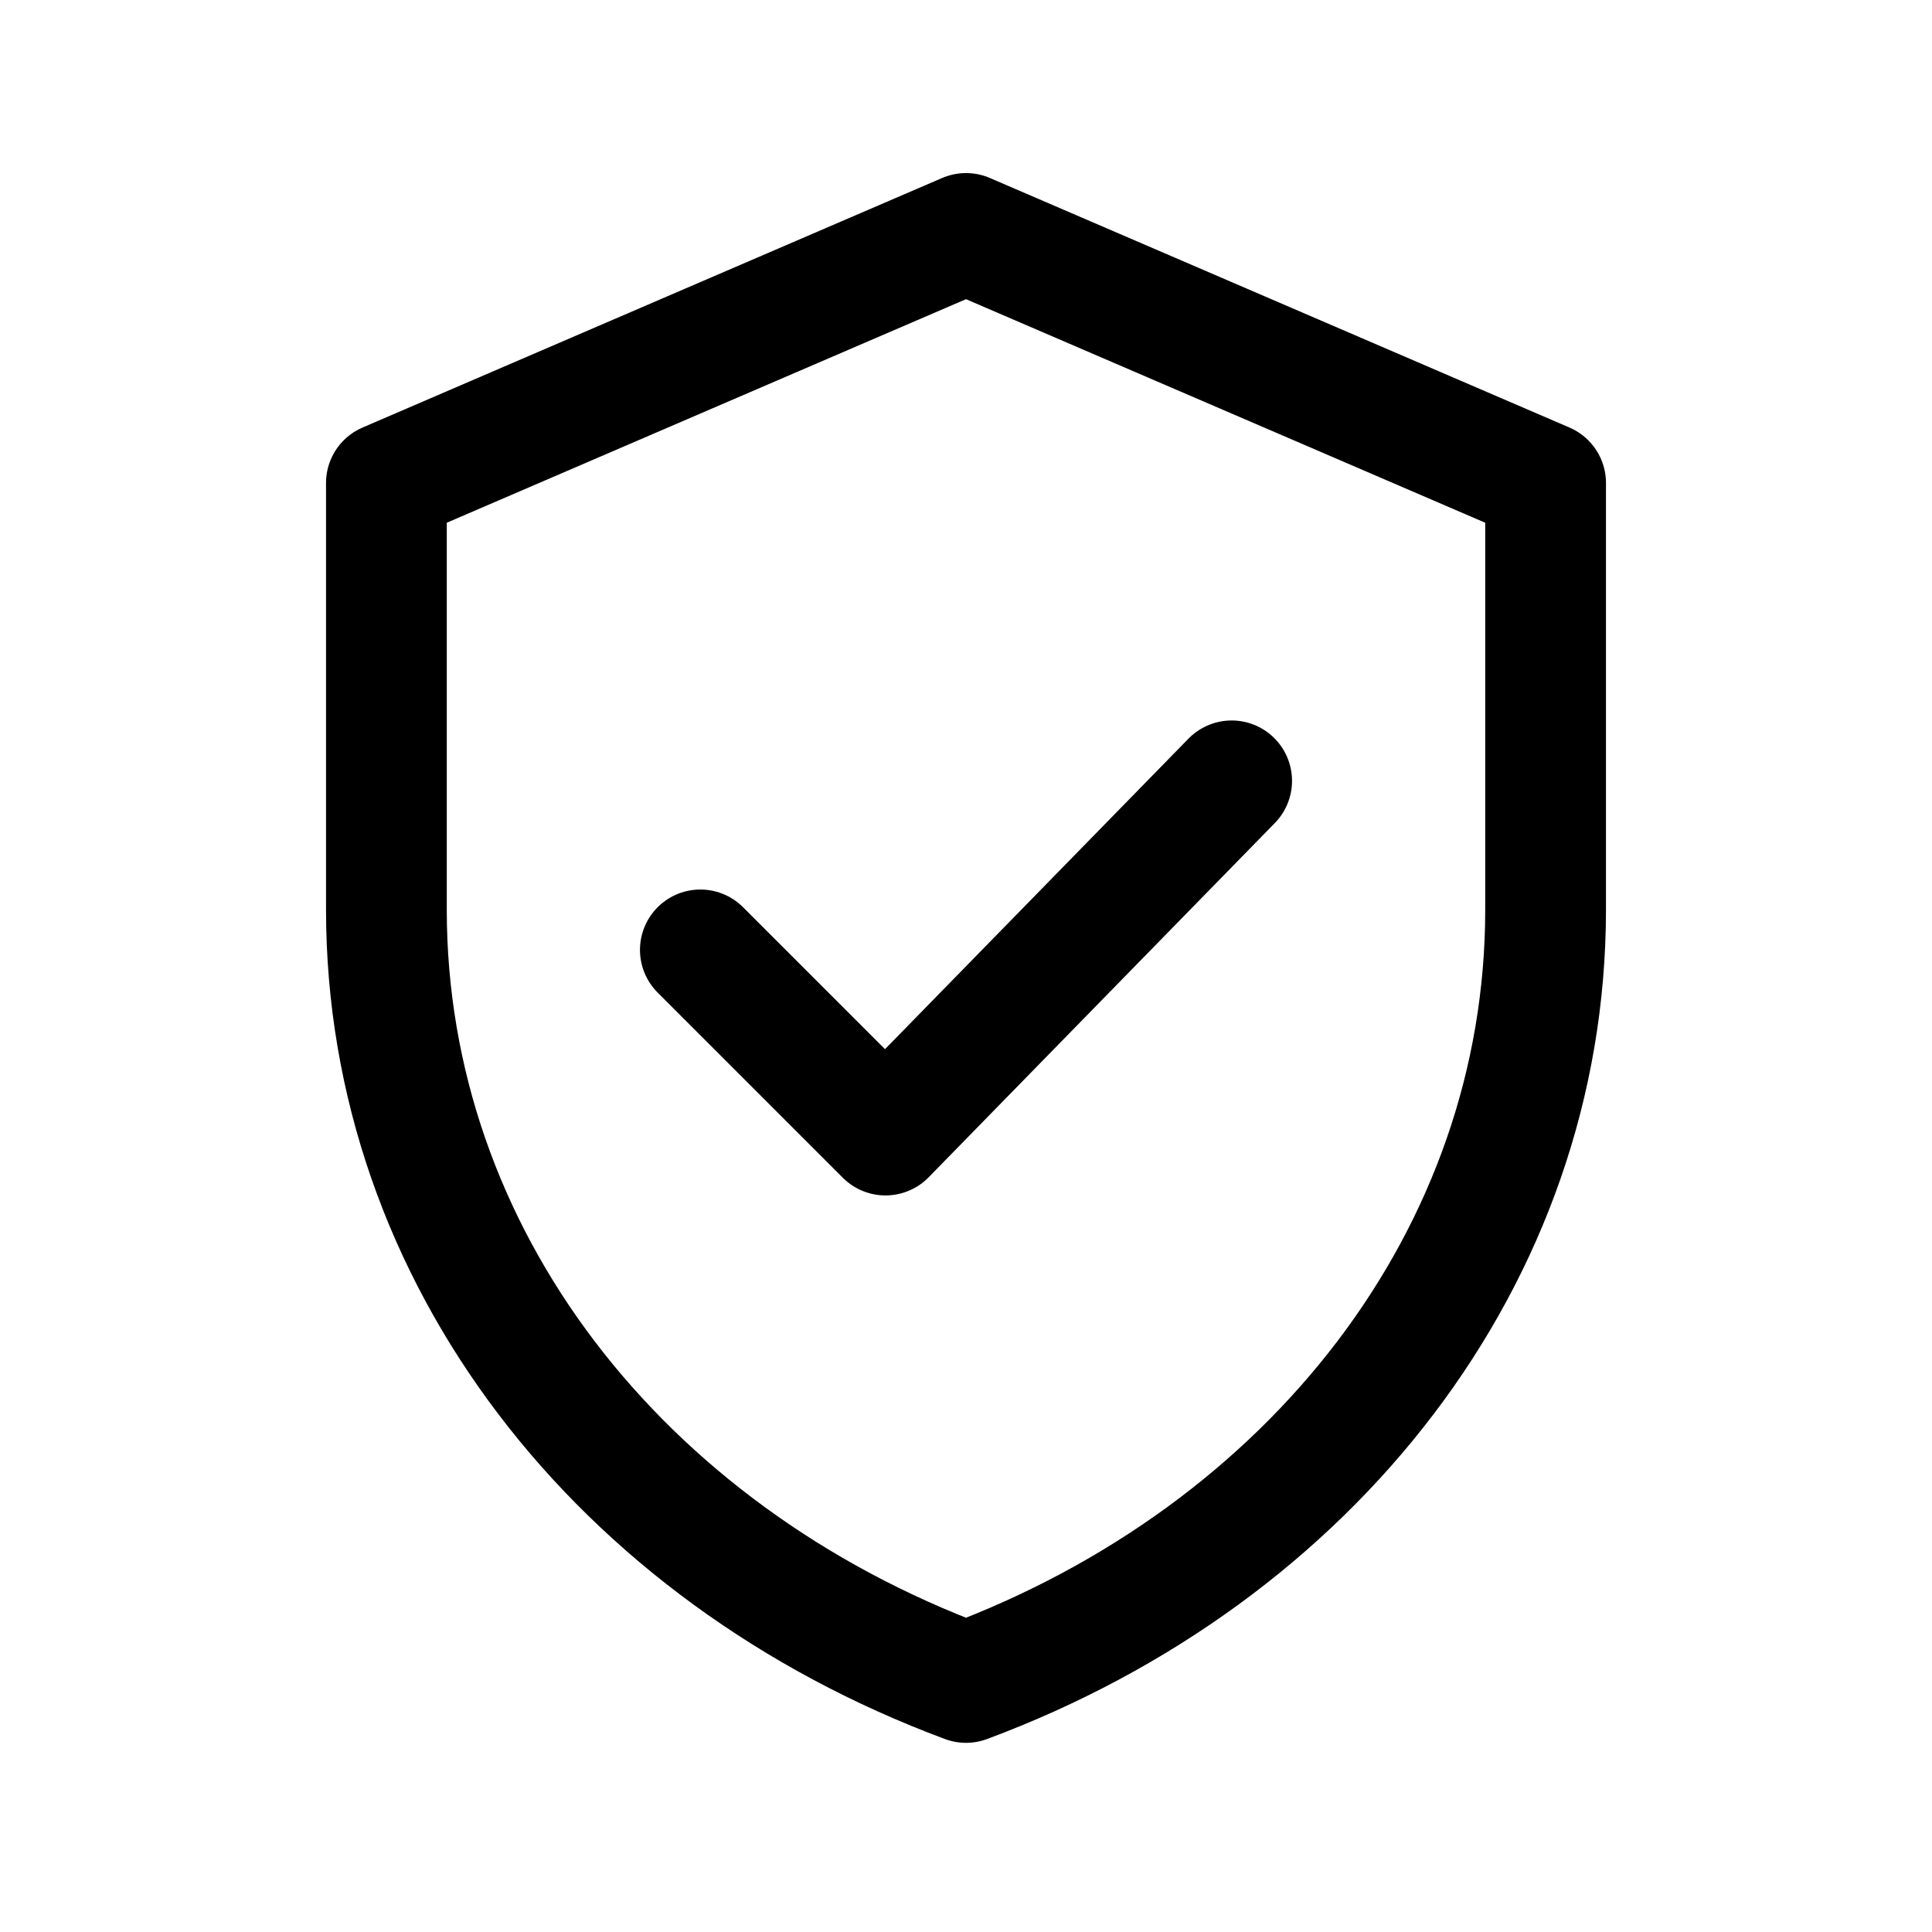
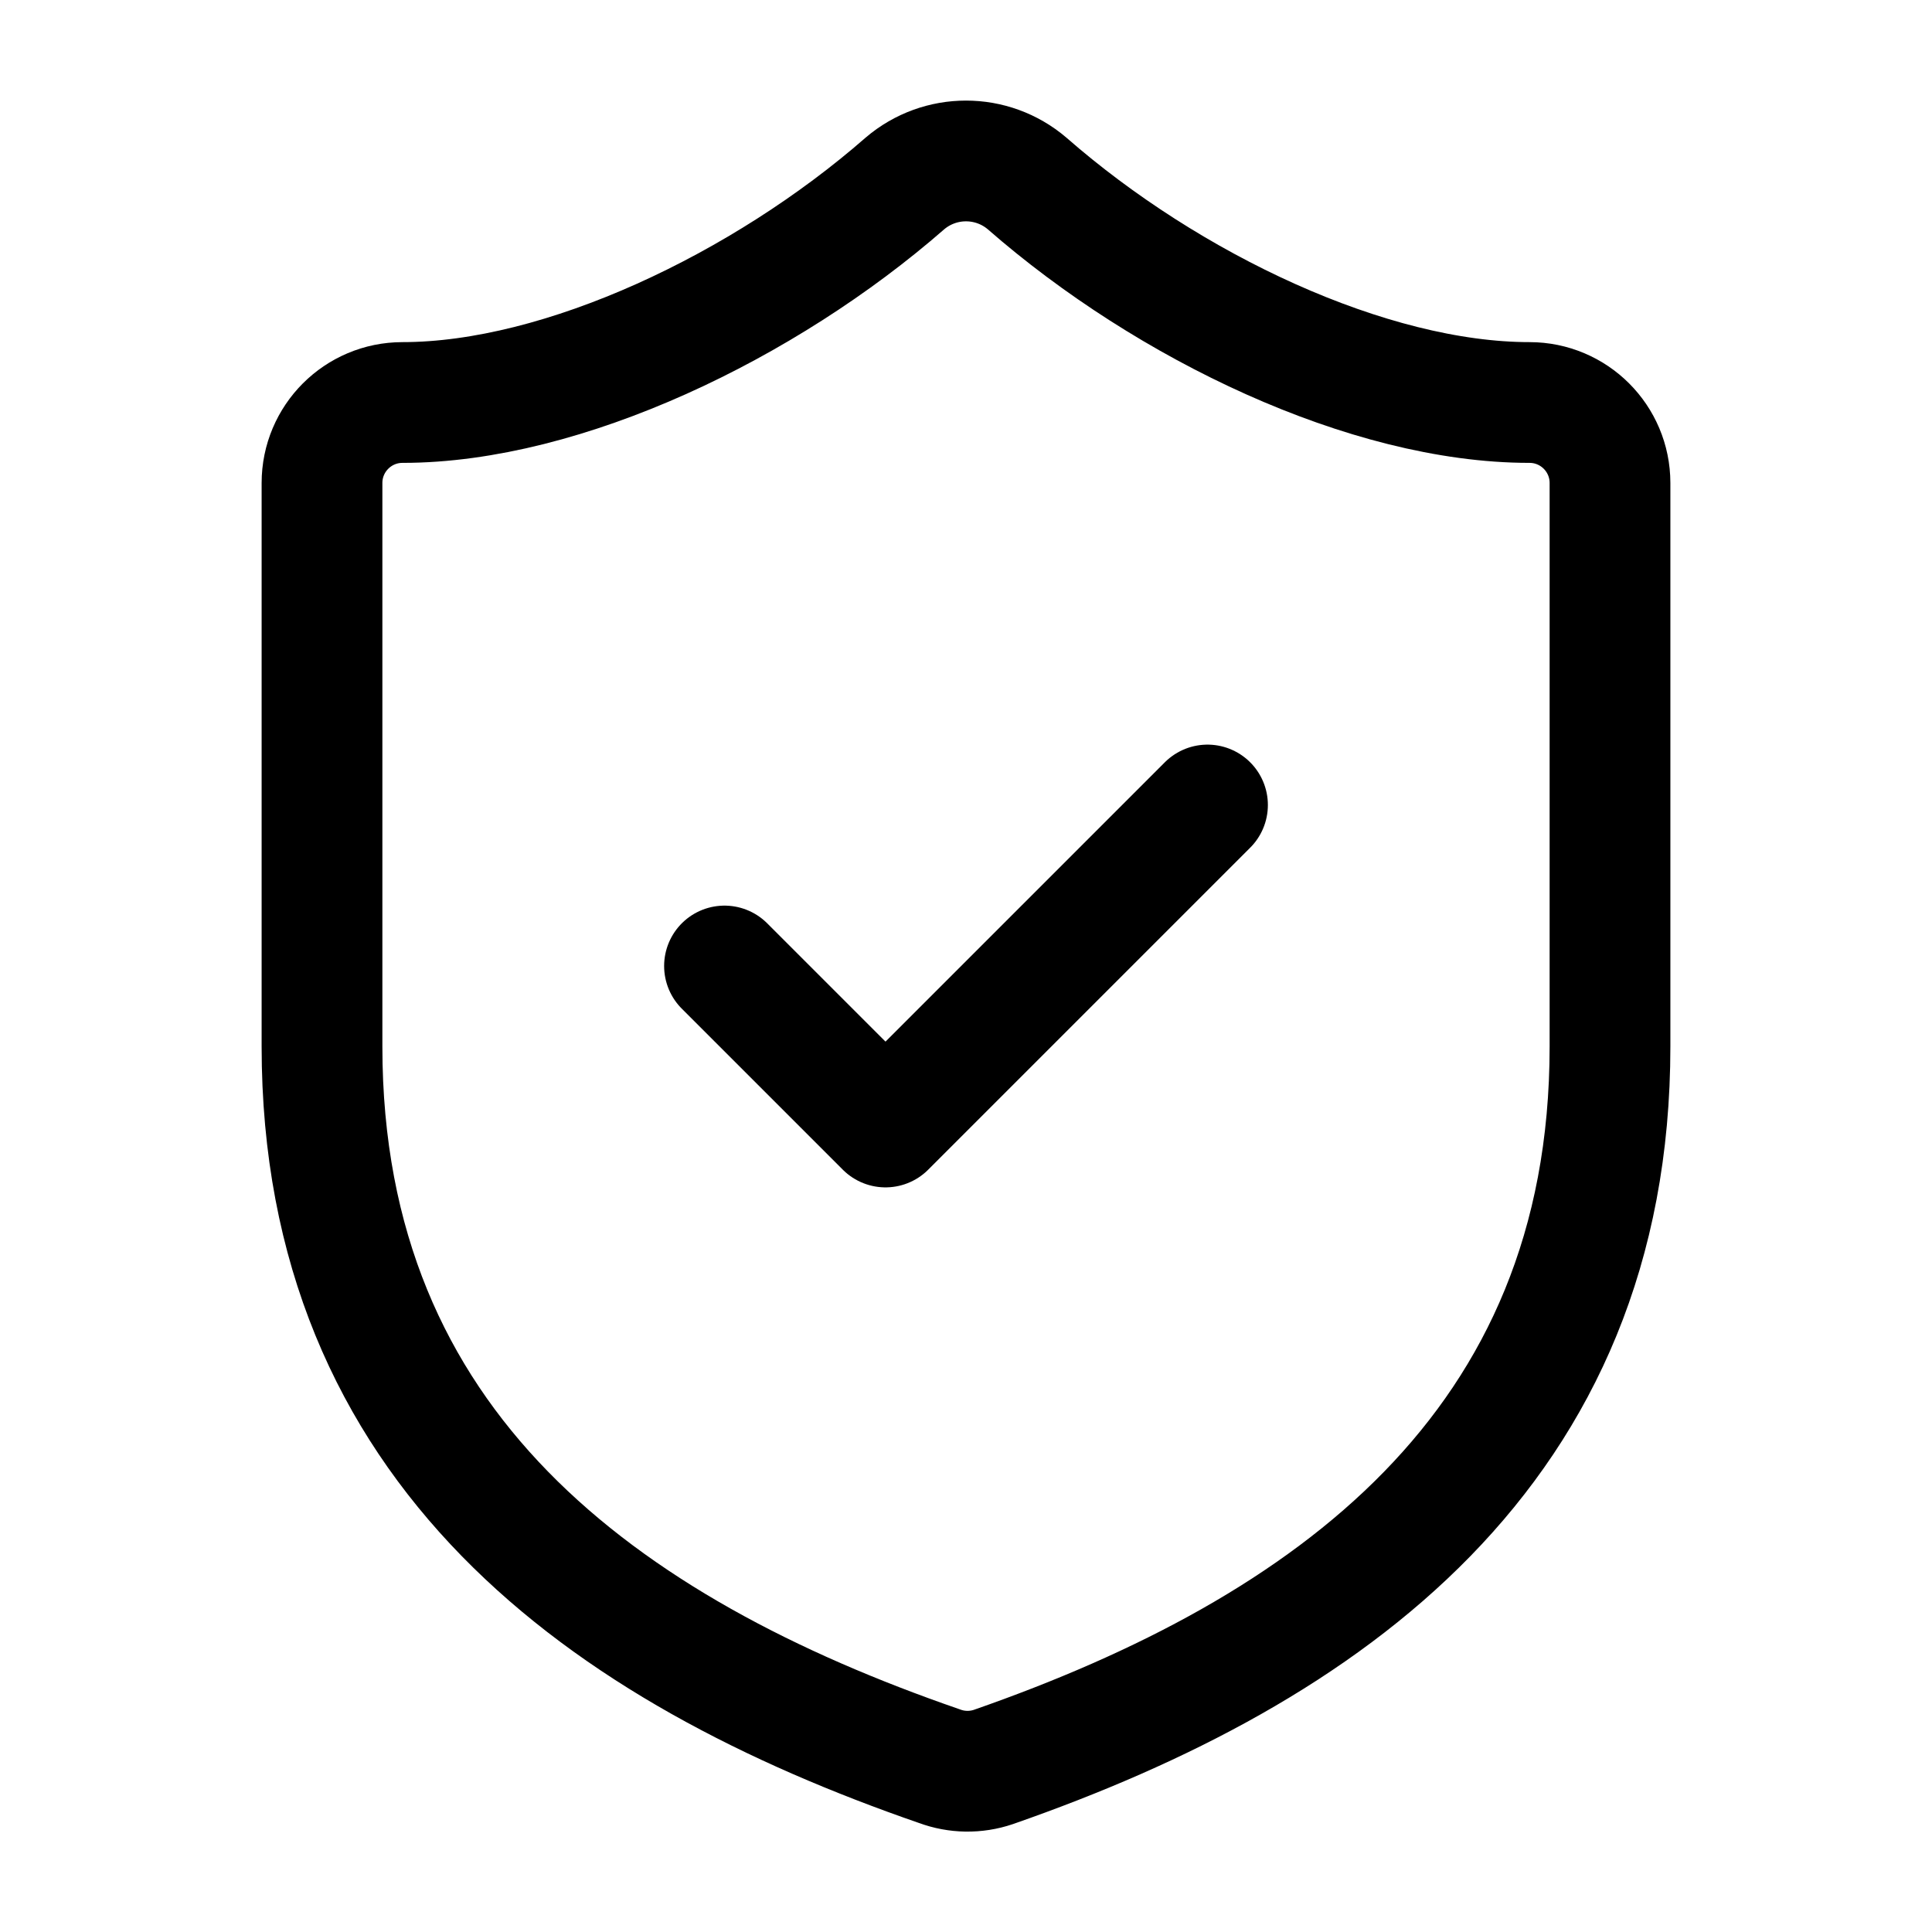
<svg xmlns="http://www.w3.org/2000/svg" width="24" height="24" viewBox="0 0 24 24" fill="none" stroke="currentColor" stroke-width="1.5" stroke-linecap="round" stroke-linejoin="round">
-   <path d="M12 2.9 19.2 6v5.3c0 4.3-2.9 8-7.2 9.6-4.3-1.6-7.2-5.3-7.2-9.6V6Z" />
-   <path d="m8.7 11.8 2.3 2.3 4.3-4.4" />
+   <path d="M20 13c0 5-3.5 7.5-7.66 8.95a1 1 0 0 1-.67-.01C7.5 20.5 4 18 4 13V6a1 1 0 0 1 1-1c2 0 4.5-1.2 6.24-2.72a1.17 1.17 0 0 1 1.52 0C14.51 3.81 17 5 19 5a1 1 0 0 1 1 1z" />
+   <path d="m9 12 2 2 4-4" />
</svg>
